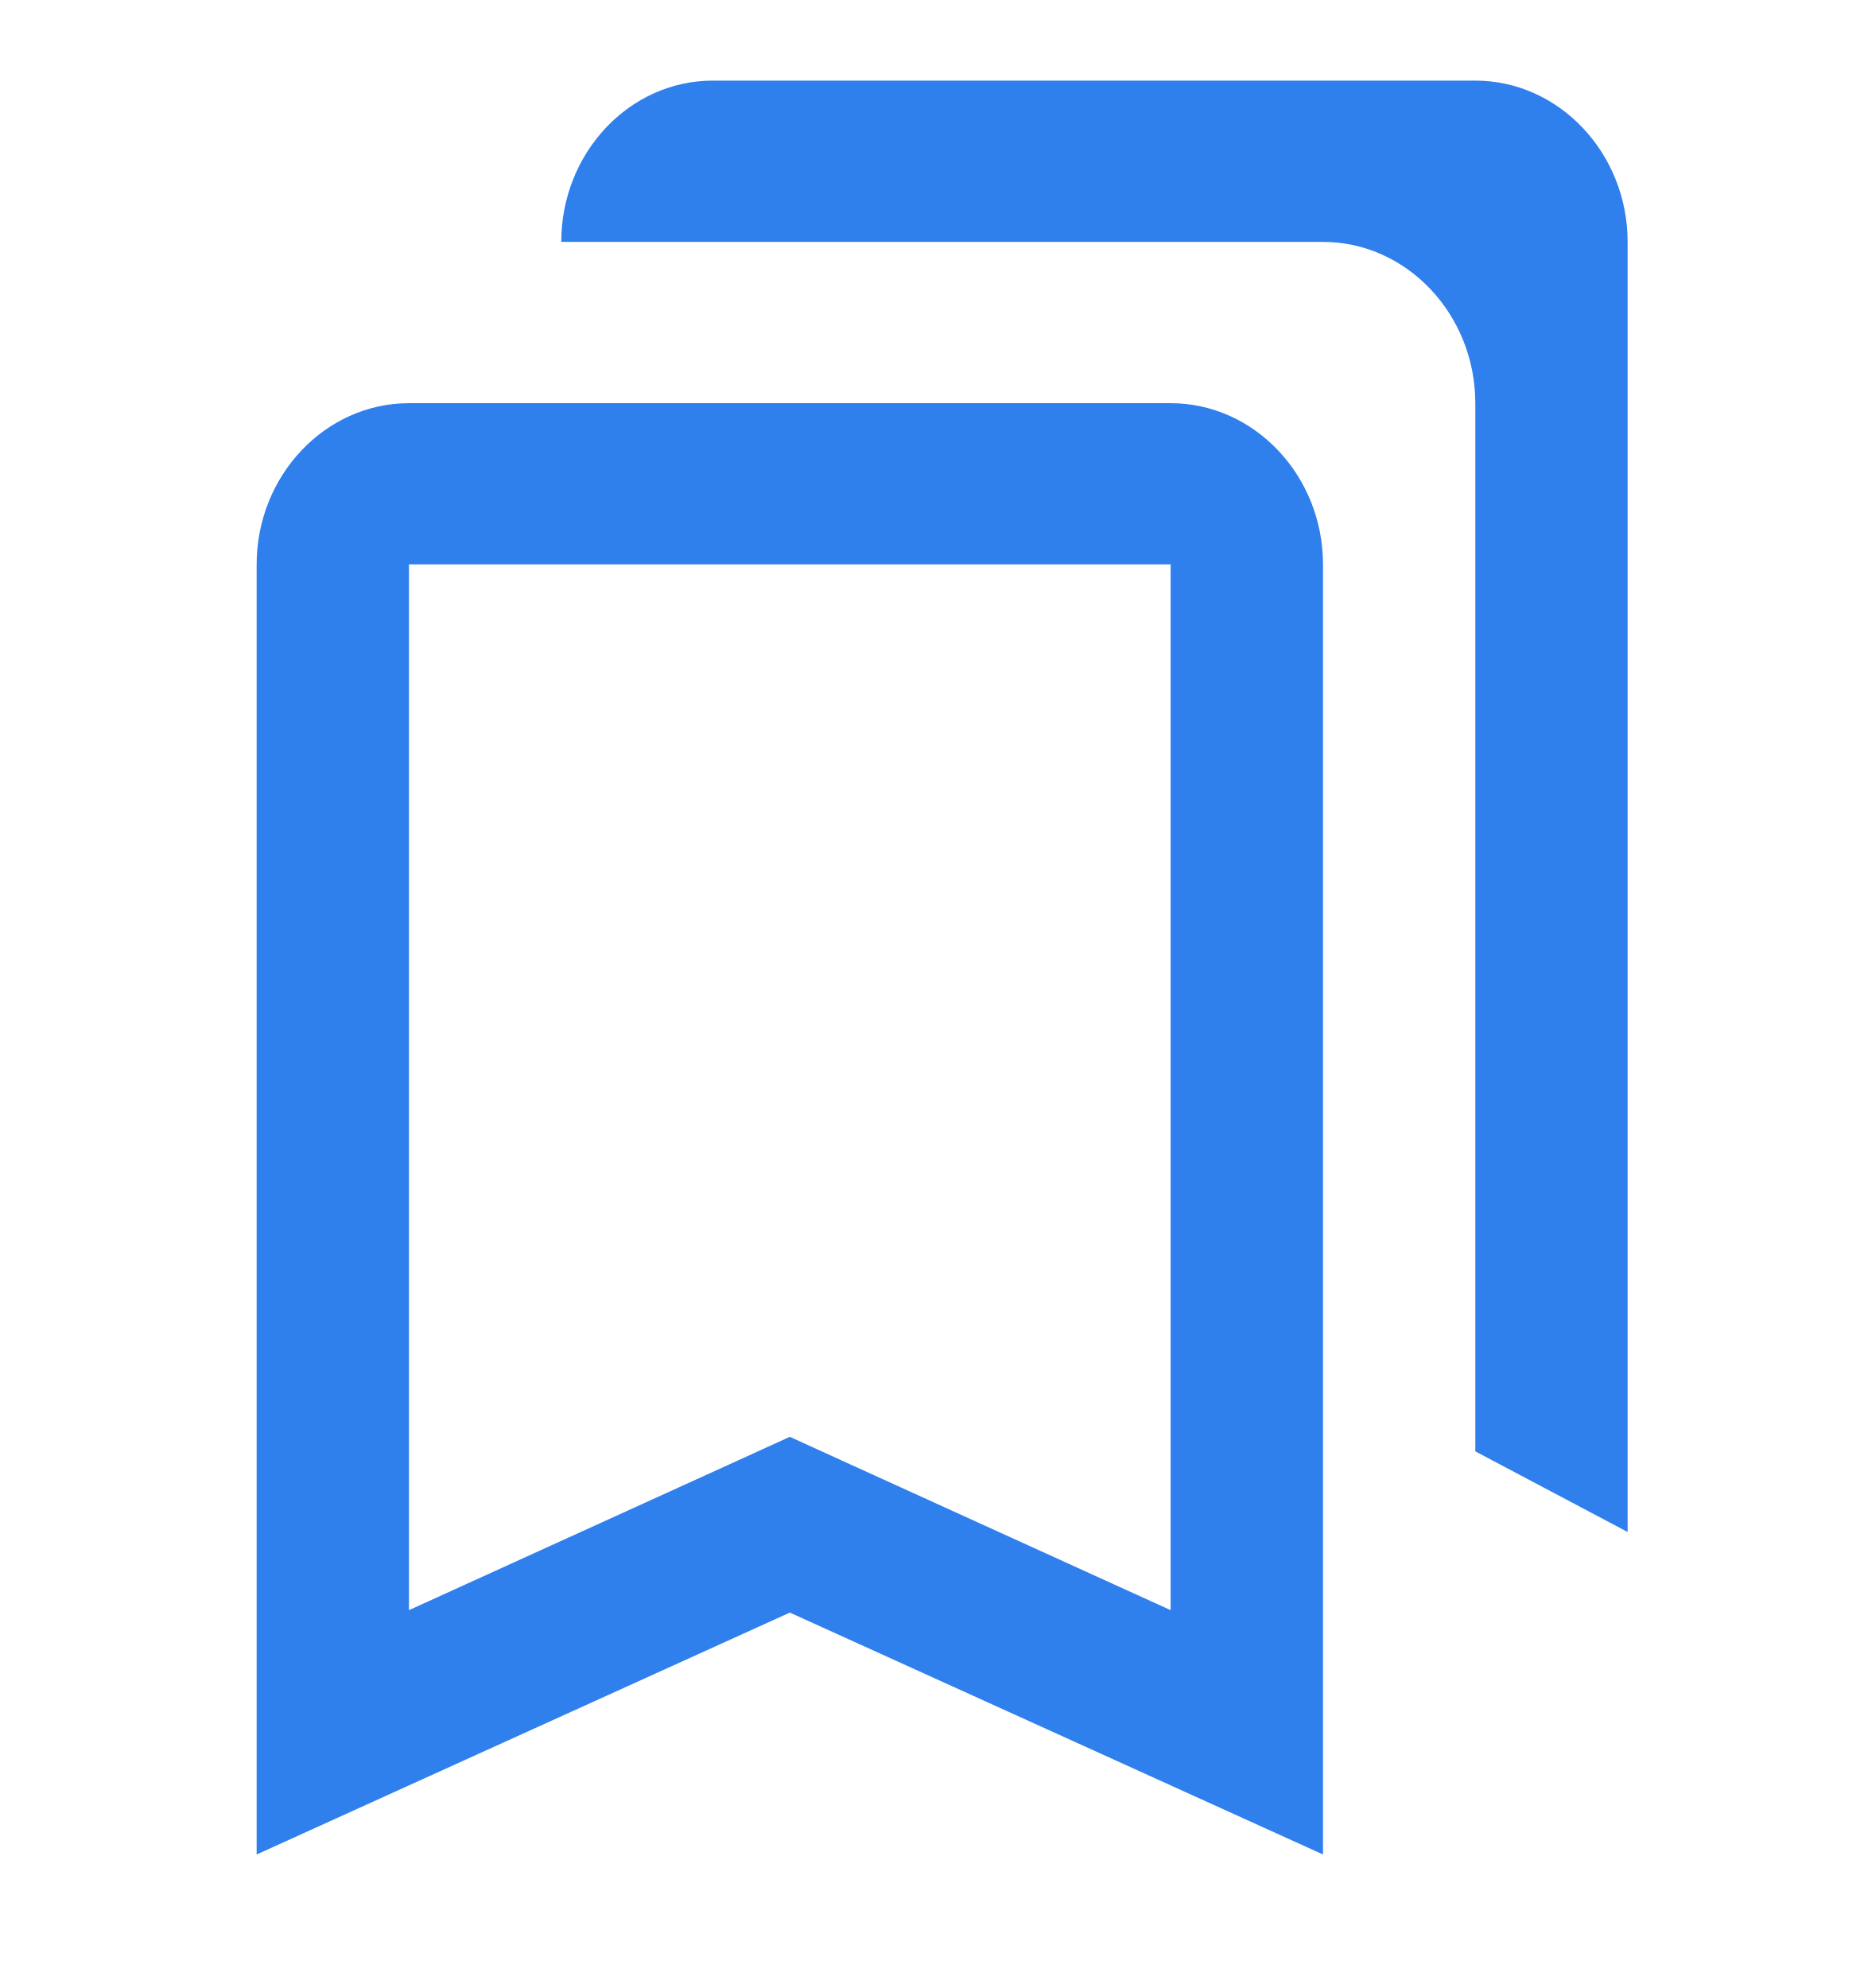
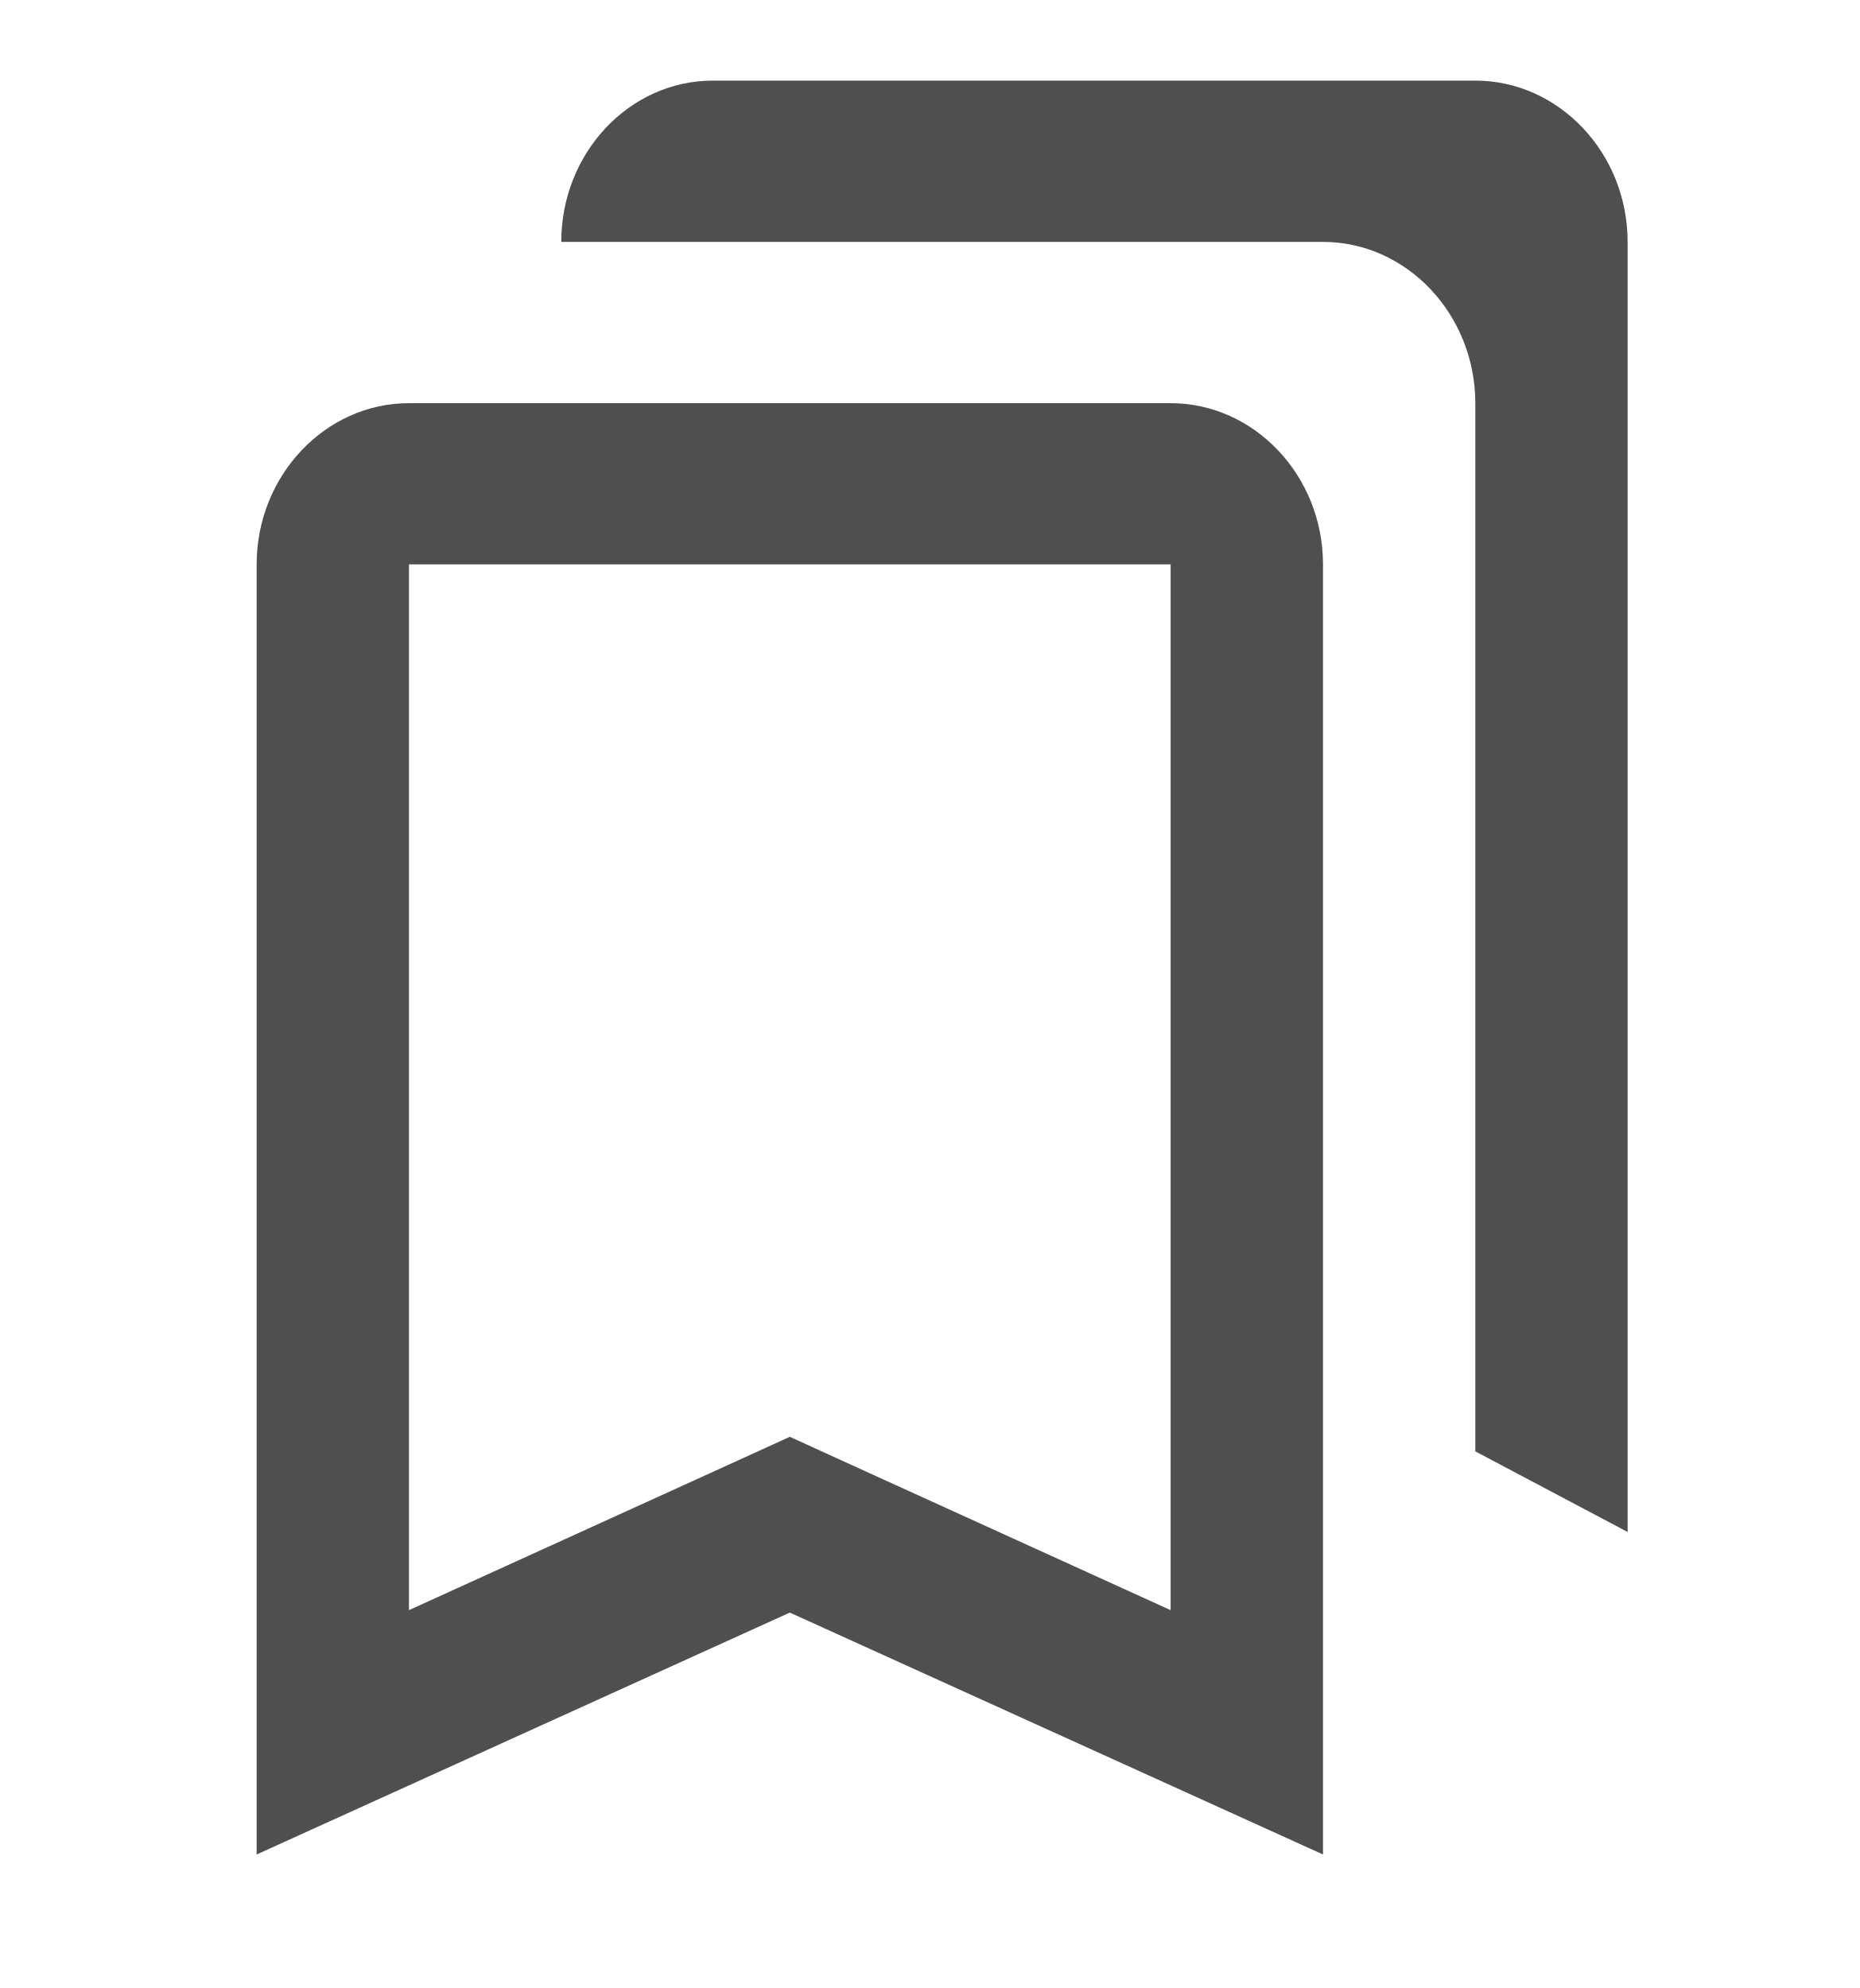
<svg xmlns="http://www.w3.org/2000/svg" width="29" height="31" viewBox="0 0 29 31" fill="none">
-   <path fill-rule="evenodd" clip-rule="evenodd" d="M23.005 1.257H11.116C9.81 1.257 8.752 2.389 8.752 3.772H20.63C21.936 3.772 23.005 4.904 23.005 6.287V22.632L25.38 23.889V3.772C25.38 2.389 24.311 1.257 23.005 1.257ZM18.254 8.801V25.108L13.254 22.833L12.316 22.405L11.377 22.833L6.377 25.108V8.801H18.254ZM6.377 6.287H18.254C19.561 6.287 20.63 7.418 20.63 8.801V28.918L12.316 25.146L4.002 28.918V8.801C4.002 7.418 5.071 6.287 6.377 6.287Z" fill="#2F80ED" />
+   <path fill-rule="evenodd" clip-rule="evenodd" d="M23.005 1.257H11.116C9.81 1.257 8.752 2.389 8.752 3.772H20.63C21.936 3.772 23.005 4.904 23.005 6.287V22.632L25.38 23.889V3.772C25.38 2.389 24.311 1.257 23.005 1.257ZM18.254 8.801V25.108L13.254 22.833L12.316 22.405L11.377 22.833L6.377 25.108V8.801H18.254ZM6.377 6.287H18.254C19.561 6.287 20.63 7.418 20.63 8.801V28.918L12.316 25.146L4.002 28.918V8.801C4.002 7.418 5.071 6.287 6.377 6.287Z" fill="#4f4f4f" />
</svg>
